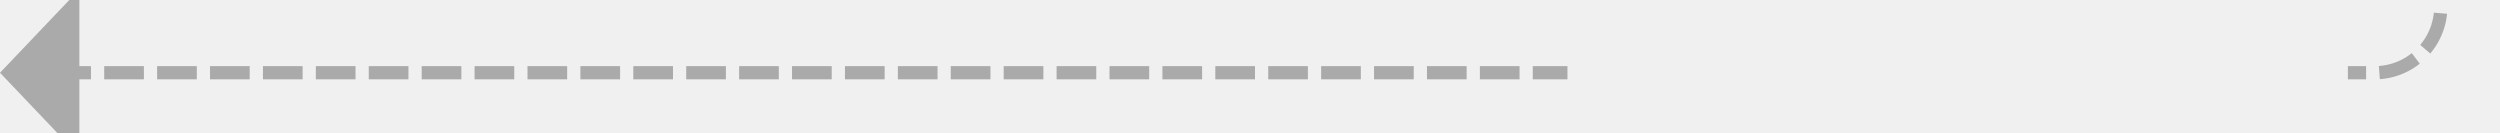
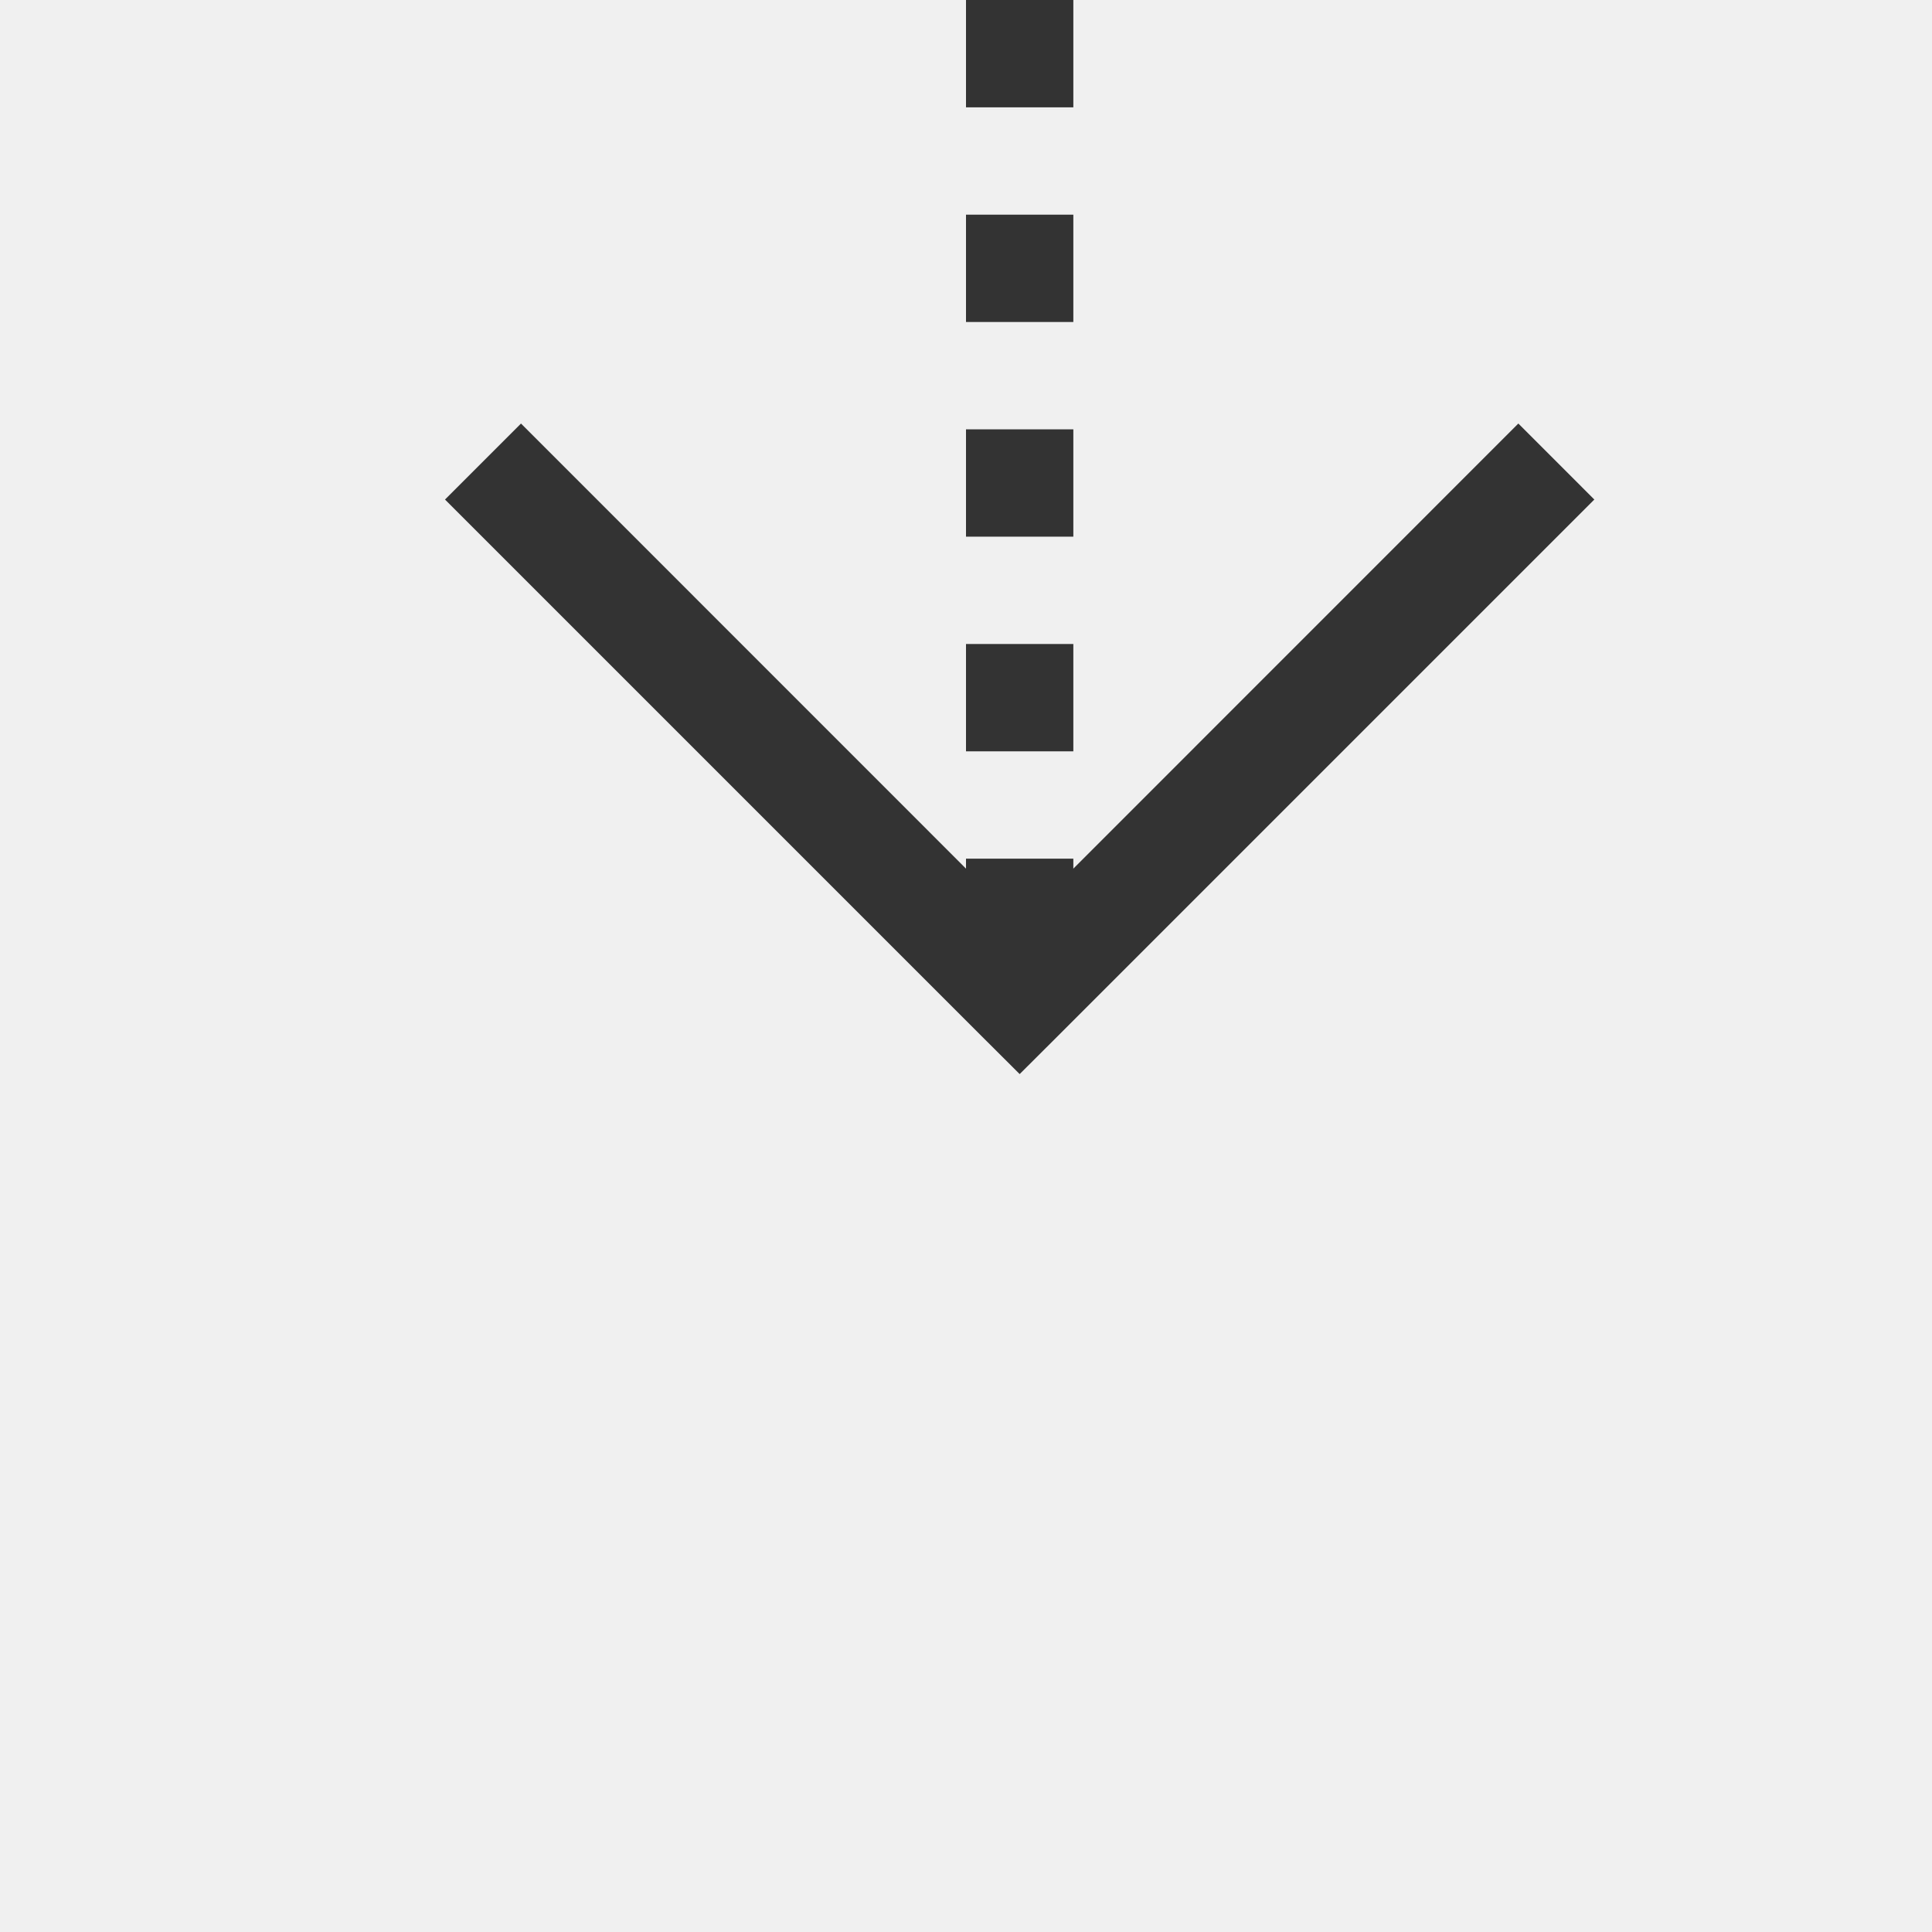
- <svg xmlns="http://www.w3.org/2000/svg" version="1.1" width="189px" height="10px" preserveAspectRatio="xMinYMid meet" viewBox="182 742  189 8">
+ <svg xmlns="http://www.w3.org/2000/svg" version="1.1" width="18px" height="18px" preserveAspectRatio="xMinYMid meet" viewBox="101 1373  18 16">
  <defs>
-     <mask fill="white" id="clip14">
-       <path d="M 300.5 733  L 359.5 733  L 359.5 760  L 300.5 760  Z M 173 634  L 369 634  L 369 760  L 173 760  Z " fill-rule="evenodd" />
+     <mask fill="white" id="clip8">
+       <path d="M 61 1262  L 159 1262  L 159 1306  L 61 1306  Z M 61 1185  L 159 1185  L 159 1391  L 61 1391  Z " fill-rule="evenodd" />
    </mask>
  </defs>
-   <path d="M 366.5 634  L 366.5 741  A 5 5 0 0 1 361.5 746.5 L 187 746.5  " stroke-width="1" stroke-dasharray="3,1" stroke="#aaaaaa" fill="none" mask="url(#clip14)" />
-   <path d="M 188 740.2  L 182 746.5  L 188 752.8  L 188 740.2  Z " fill-rule="nonzero" fill="#aaaaaa" stroke="none" mask="url(#clip14)" />
+   <path d="M 110.5 1262  L 110.5 1185  M 110.5 1306  L 110.5 1381  " stroke-width="1" stroke-dasharray="1,1" stroke="#333333" fill="none" />
+   <path d="M 115.146 1375.946  L 110.5 1380.593  L 105.854 1375.946  L 105.146 1376.654  L 110.146 1381.654  L 110.5 1382.007  L 110.854 1381.654  L 115.854 1376.654  L 115.146 1375.946  Z " fill-rule="nonzero" fill="#333333" stroke="none" mask="url(#clip8)" />
</svg>
